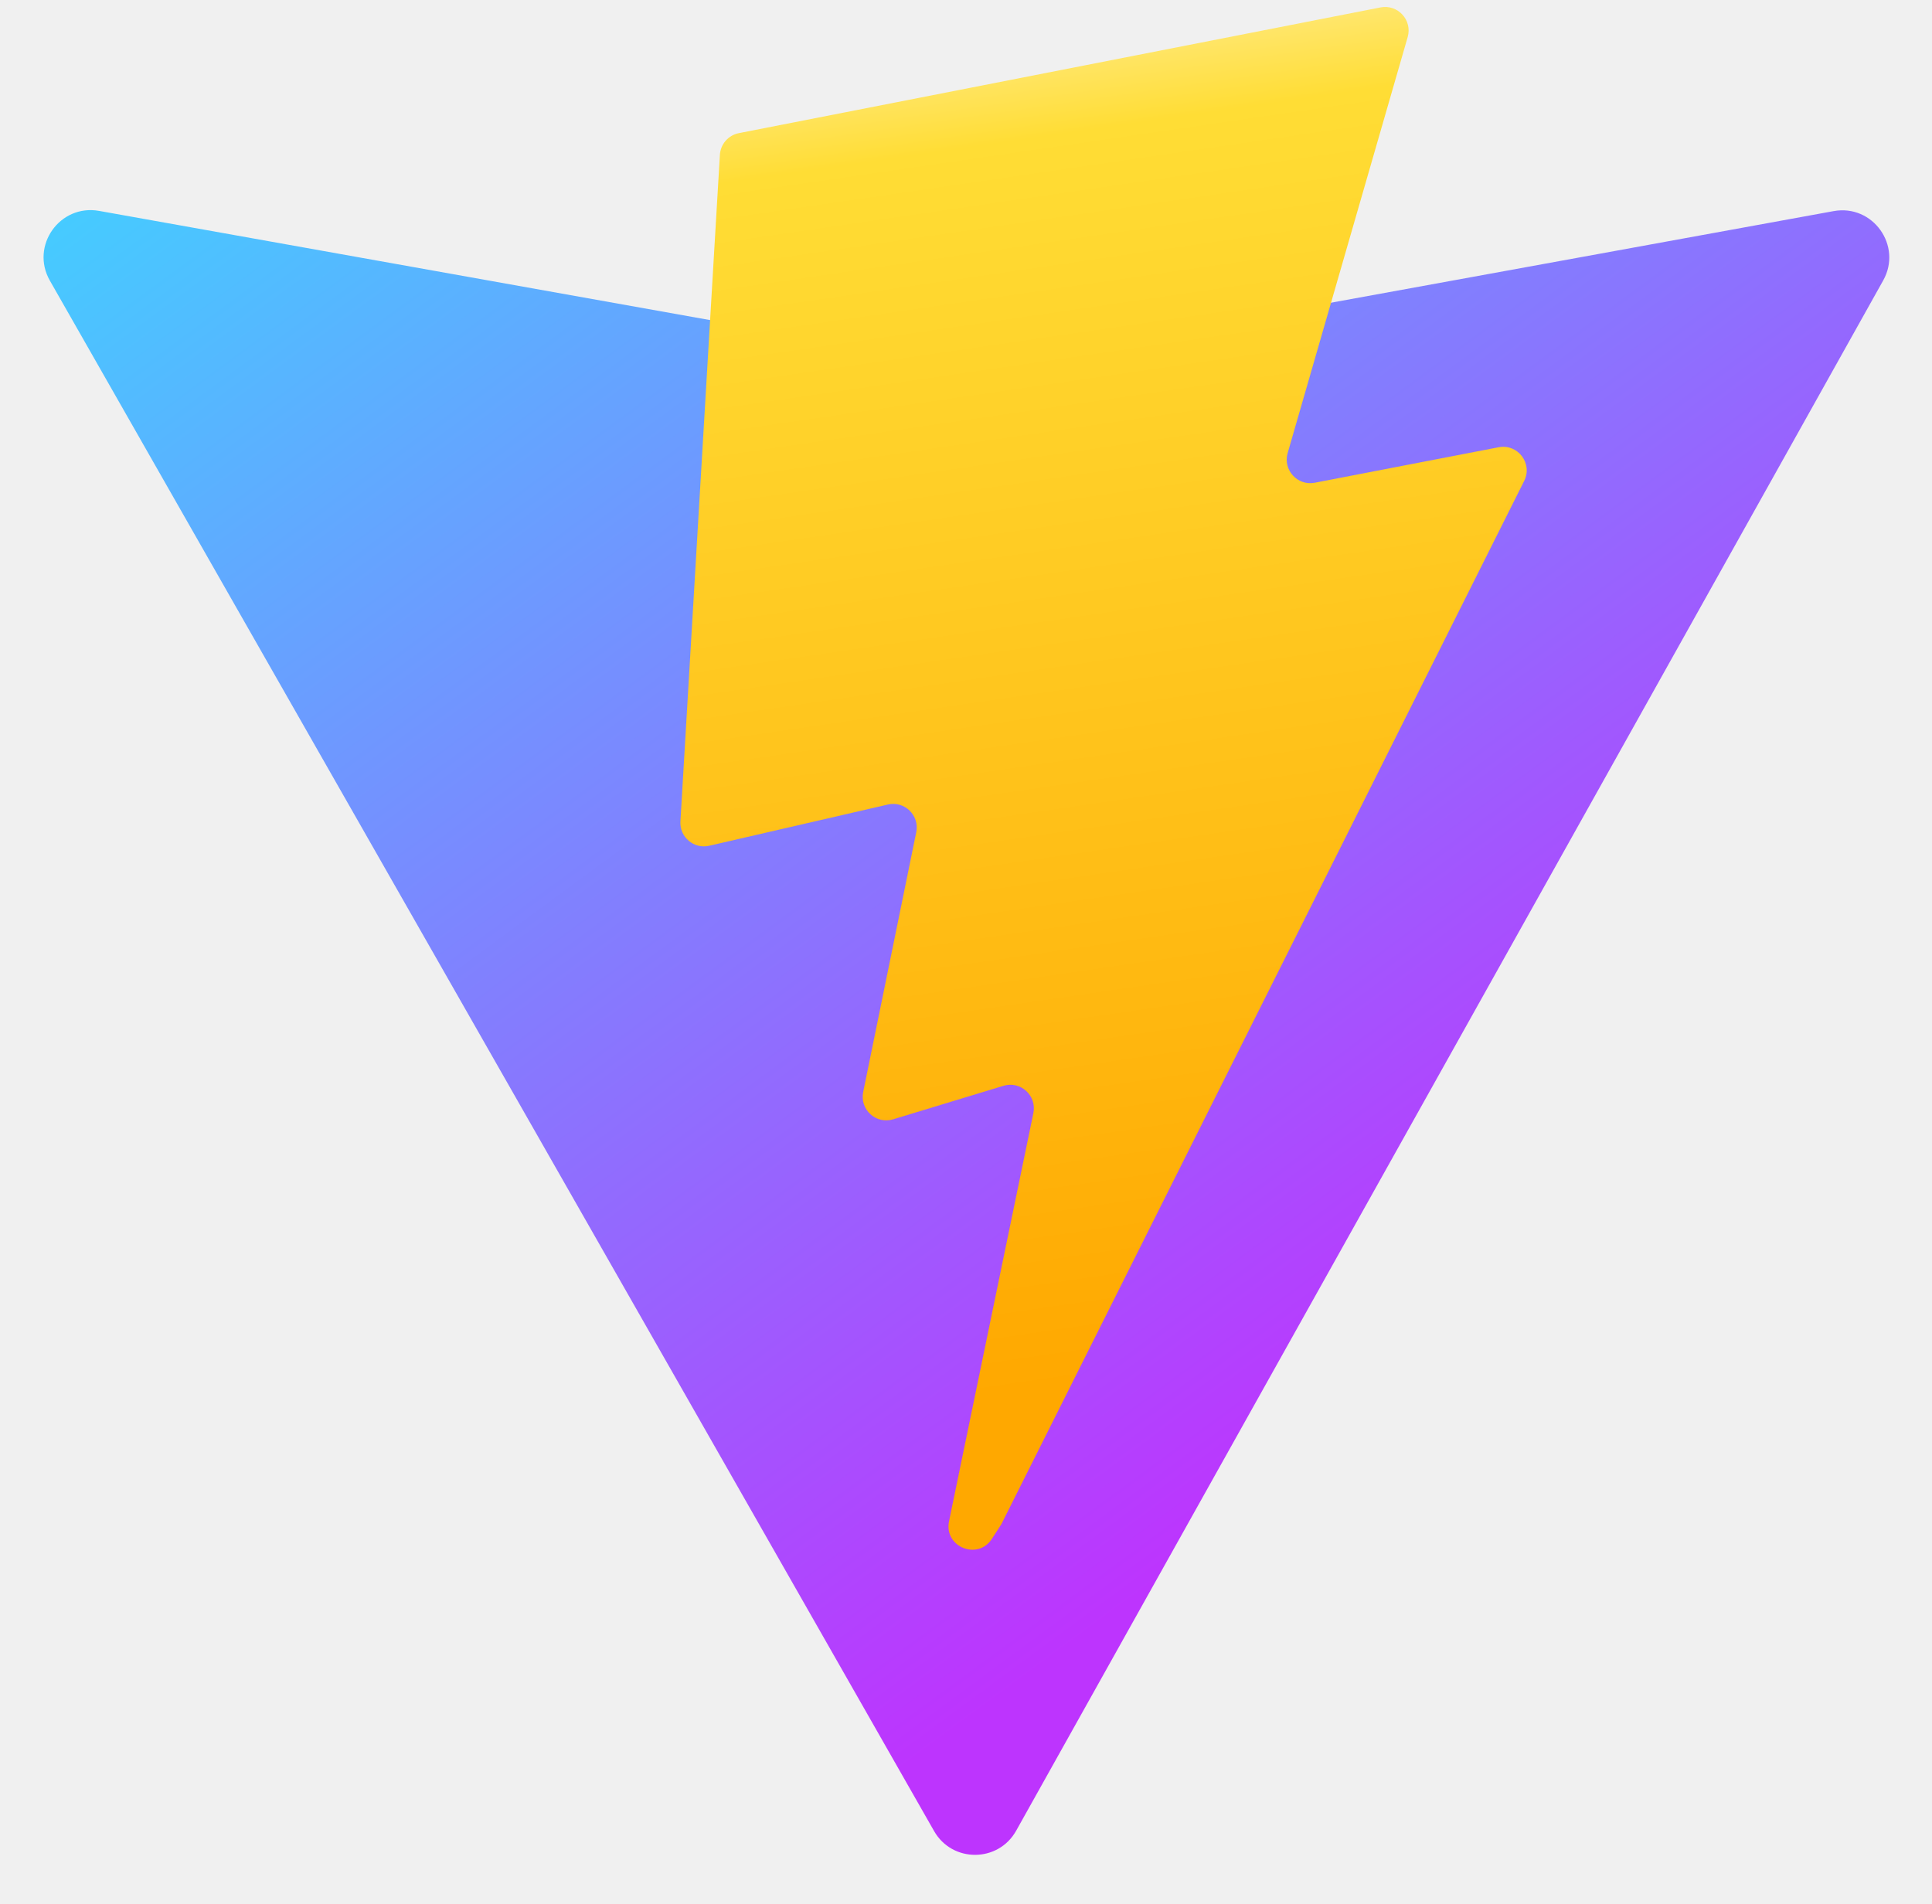
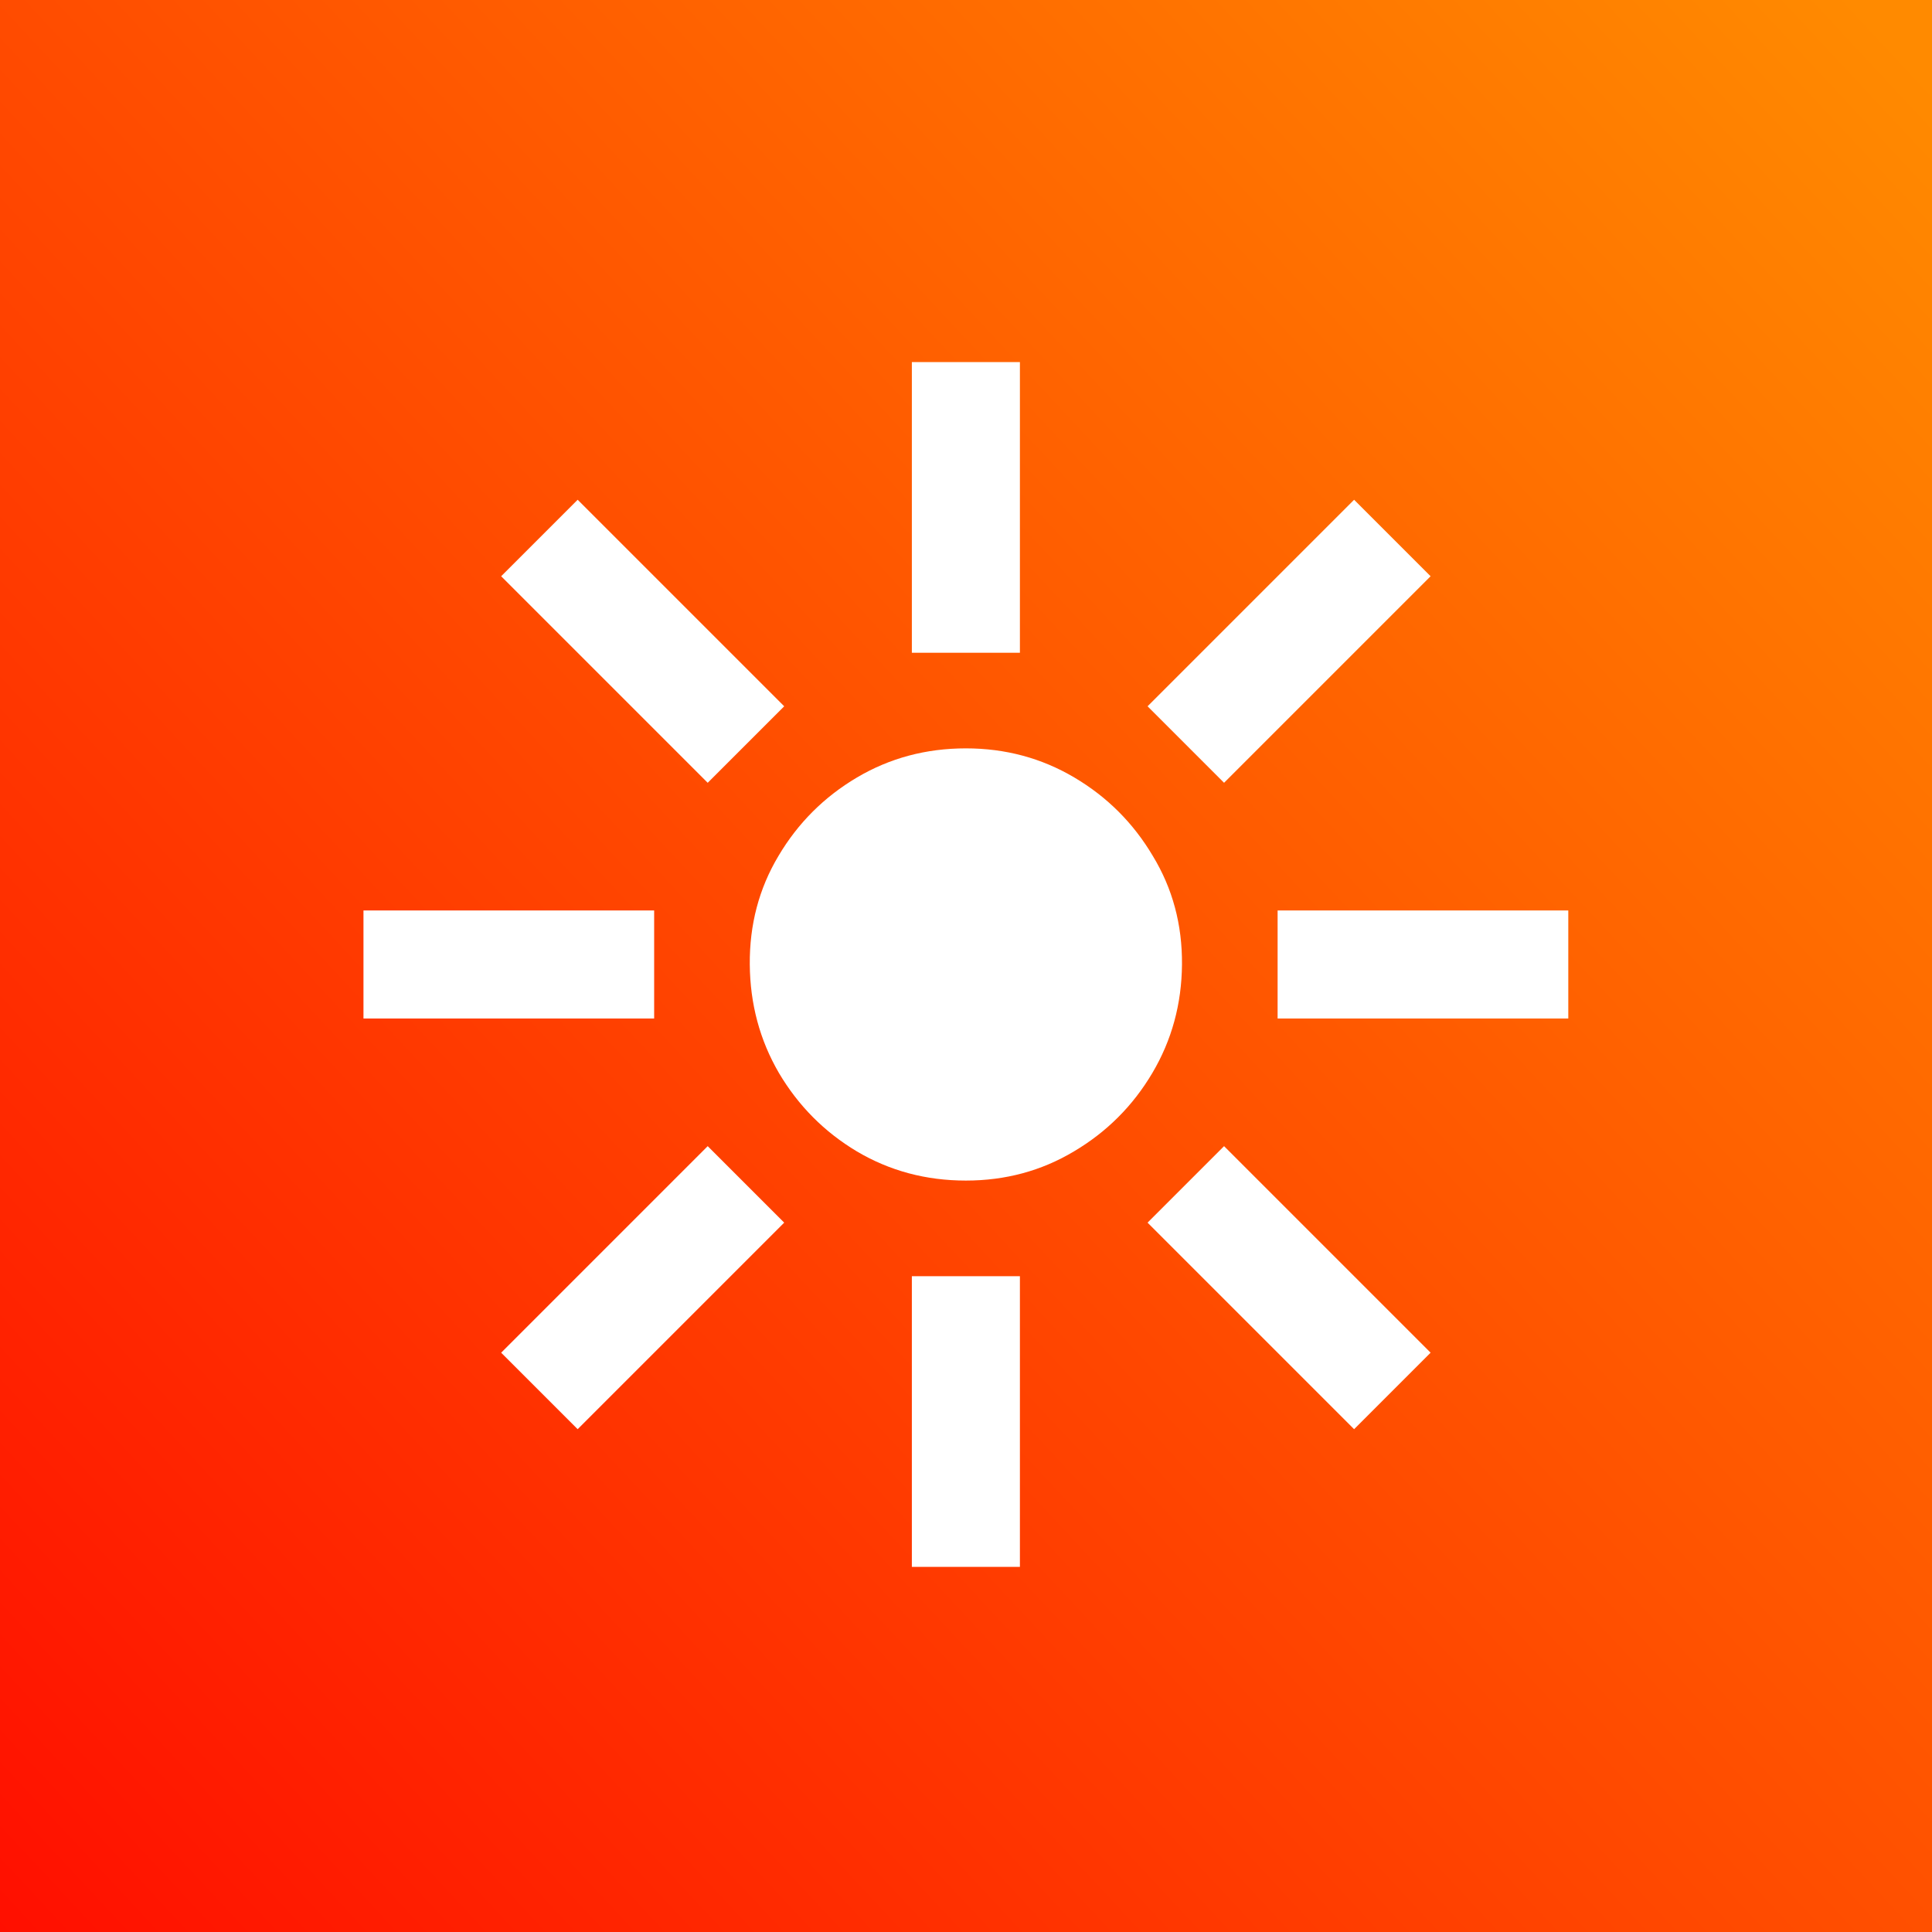
- <svg xmlns="http://www.w3.org/2000/svg" width="410" height="404" viewBox="0 0 410 404" fill="none">
-   <path d="M399.641 59.525L215.643 388.545C211.844 395.338 202.084 395.378 198.228 388.618L10.582 59.556C6.381 52.19 12.68 43.267 21.028 44.759L205.223 77.682C206.398 77.892 207.601 77.89 208.776 77.676L389.119 44.806C397.439 43.289 403.768 52.143 399.641 59.525Z" fill="url(#paint0_linear)" />
-   <path d="M292.965 1.574L156.801 28.255C154.563 28.694 152.906 30.59 152.771 32.866L144.395 174.33C144.198 177.662 147.258 180.248 150.51 179.498L188.42 170.749C191.967 169.931 195.172 173.055 194.443 176.622L183.18 231.775C182.422 235.487 185.907 238.661 189.532 237.56L212.947 230.446C216.577 229.344 220.065 232.527 219.297 236.242L201.398 322.875C200.278 328.294 207.486 331.249 210.492 326.603L212.5 323.5L323.454 102.072C325.312 98.365 322.108 94.137 318.036 94.923L279.014 102.454C275.347 103.161 272.227 99.746 273.262 96.158L298.731 7.867C299.767 4.273 296.636 0.855 292.965 1.574Z" fill="url(#paint1_linear)" />
+ <svg xmlns="http://www.w3.org/2000/svg" width="287" height="287" viewBox="0 0 287 287" fill="none">
+   <g clip-path="url(#clip0_1_5)">
+     <rect width="287" height="287" fill="url(#paint0_linear_1_5)" />
+     <path d="M143.482 175.375C137.564 175.375 132.166 173.931 127.289 171.043C122.46 168.154 118.601 164.272 115.712 159.395C112.871 154.518 111.427 149.144 111.38 143.273C111.333 137.354 112.753 131.98 115.641 127.151C118.53 122.274 122.412 118.391 127.289 115.503C132.166 112.615 137.564 111.17 143.482 111.17C149.353 111.17 154.728 112.615 159.604 115.503C164.481 118.391 168.364 122.274 171.252 127.151C174.188 131.98 175.632 137.354 175.585 143.273C175.537 149.144 174.069 154.518 171.181 159.395C168.293 164.272 164.41 168.154 159.533 171.043C154.704 173.931 149.353 175.375 143.482 175.375ZM135.457 96.966V53.784H151.508V96.966H135.457ZM181.835 116.284L170.471 104.92L201.153 74.239L212.516 85.602L181.835 116.284ZM189.789 151.298V135.247H232.971V151.298H189.789ZM201.153 212.307L170.471 181.625L181.835 170.261L212.516 200.943L201.153 212.307ZM135.457 232.761V189.58H151.508V232.761H135.457ZM85.812 212.307L74.448 200.943L105.13 170.261L116.494 181.625L85.812 212.307ZM53.994 151.298V135.247H97.175V151.298H53.994ZM105.13 116.284L74.448 85.602L85.812 74.239L116.494 104.92L105.13 116.284Z" fill="white" />
+   </g>
  <defs>
-     <linearGradient id="paint0_linear" x1="6" y1="33" x2="235" y2="344" gradientUnits="userSpaceOnUse">
-       <stop stop-color="#41D1FF" />
-       <stop offset="1" stop-color="#BD34FE" />
+     <linearGradient id="paint0_linear_1_5" x1="298.48" y1="24.395" x2="-6.24902e-06" y2="302.785" gradientUnits="userSpaceOnUse">
+       <stop stop-color="#FF8A00" />
+       <stop offset="0.975" stop-color="#FF0F00" />
    </linearGradient>
-     <linearGradient id="paint1_linear" x1="194.651" y1="8.818" x2="236.076" y2="292.989" gradientUnits="userSpaceOnUse">
-       <stop stop-color="#FFEA83" />
-       <stop offset="0.083" stop-color="#FFDD35" />
-       <stop offset="1" stop-color="#FFA800" />
-     </linearGradient>
+     <clipPath id="clip0_1_5">
+       <rect width="287" height="287" fill="white" />
+     </clipPath>
  </defs>
</svg>
